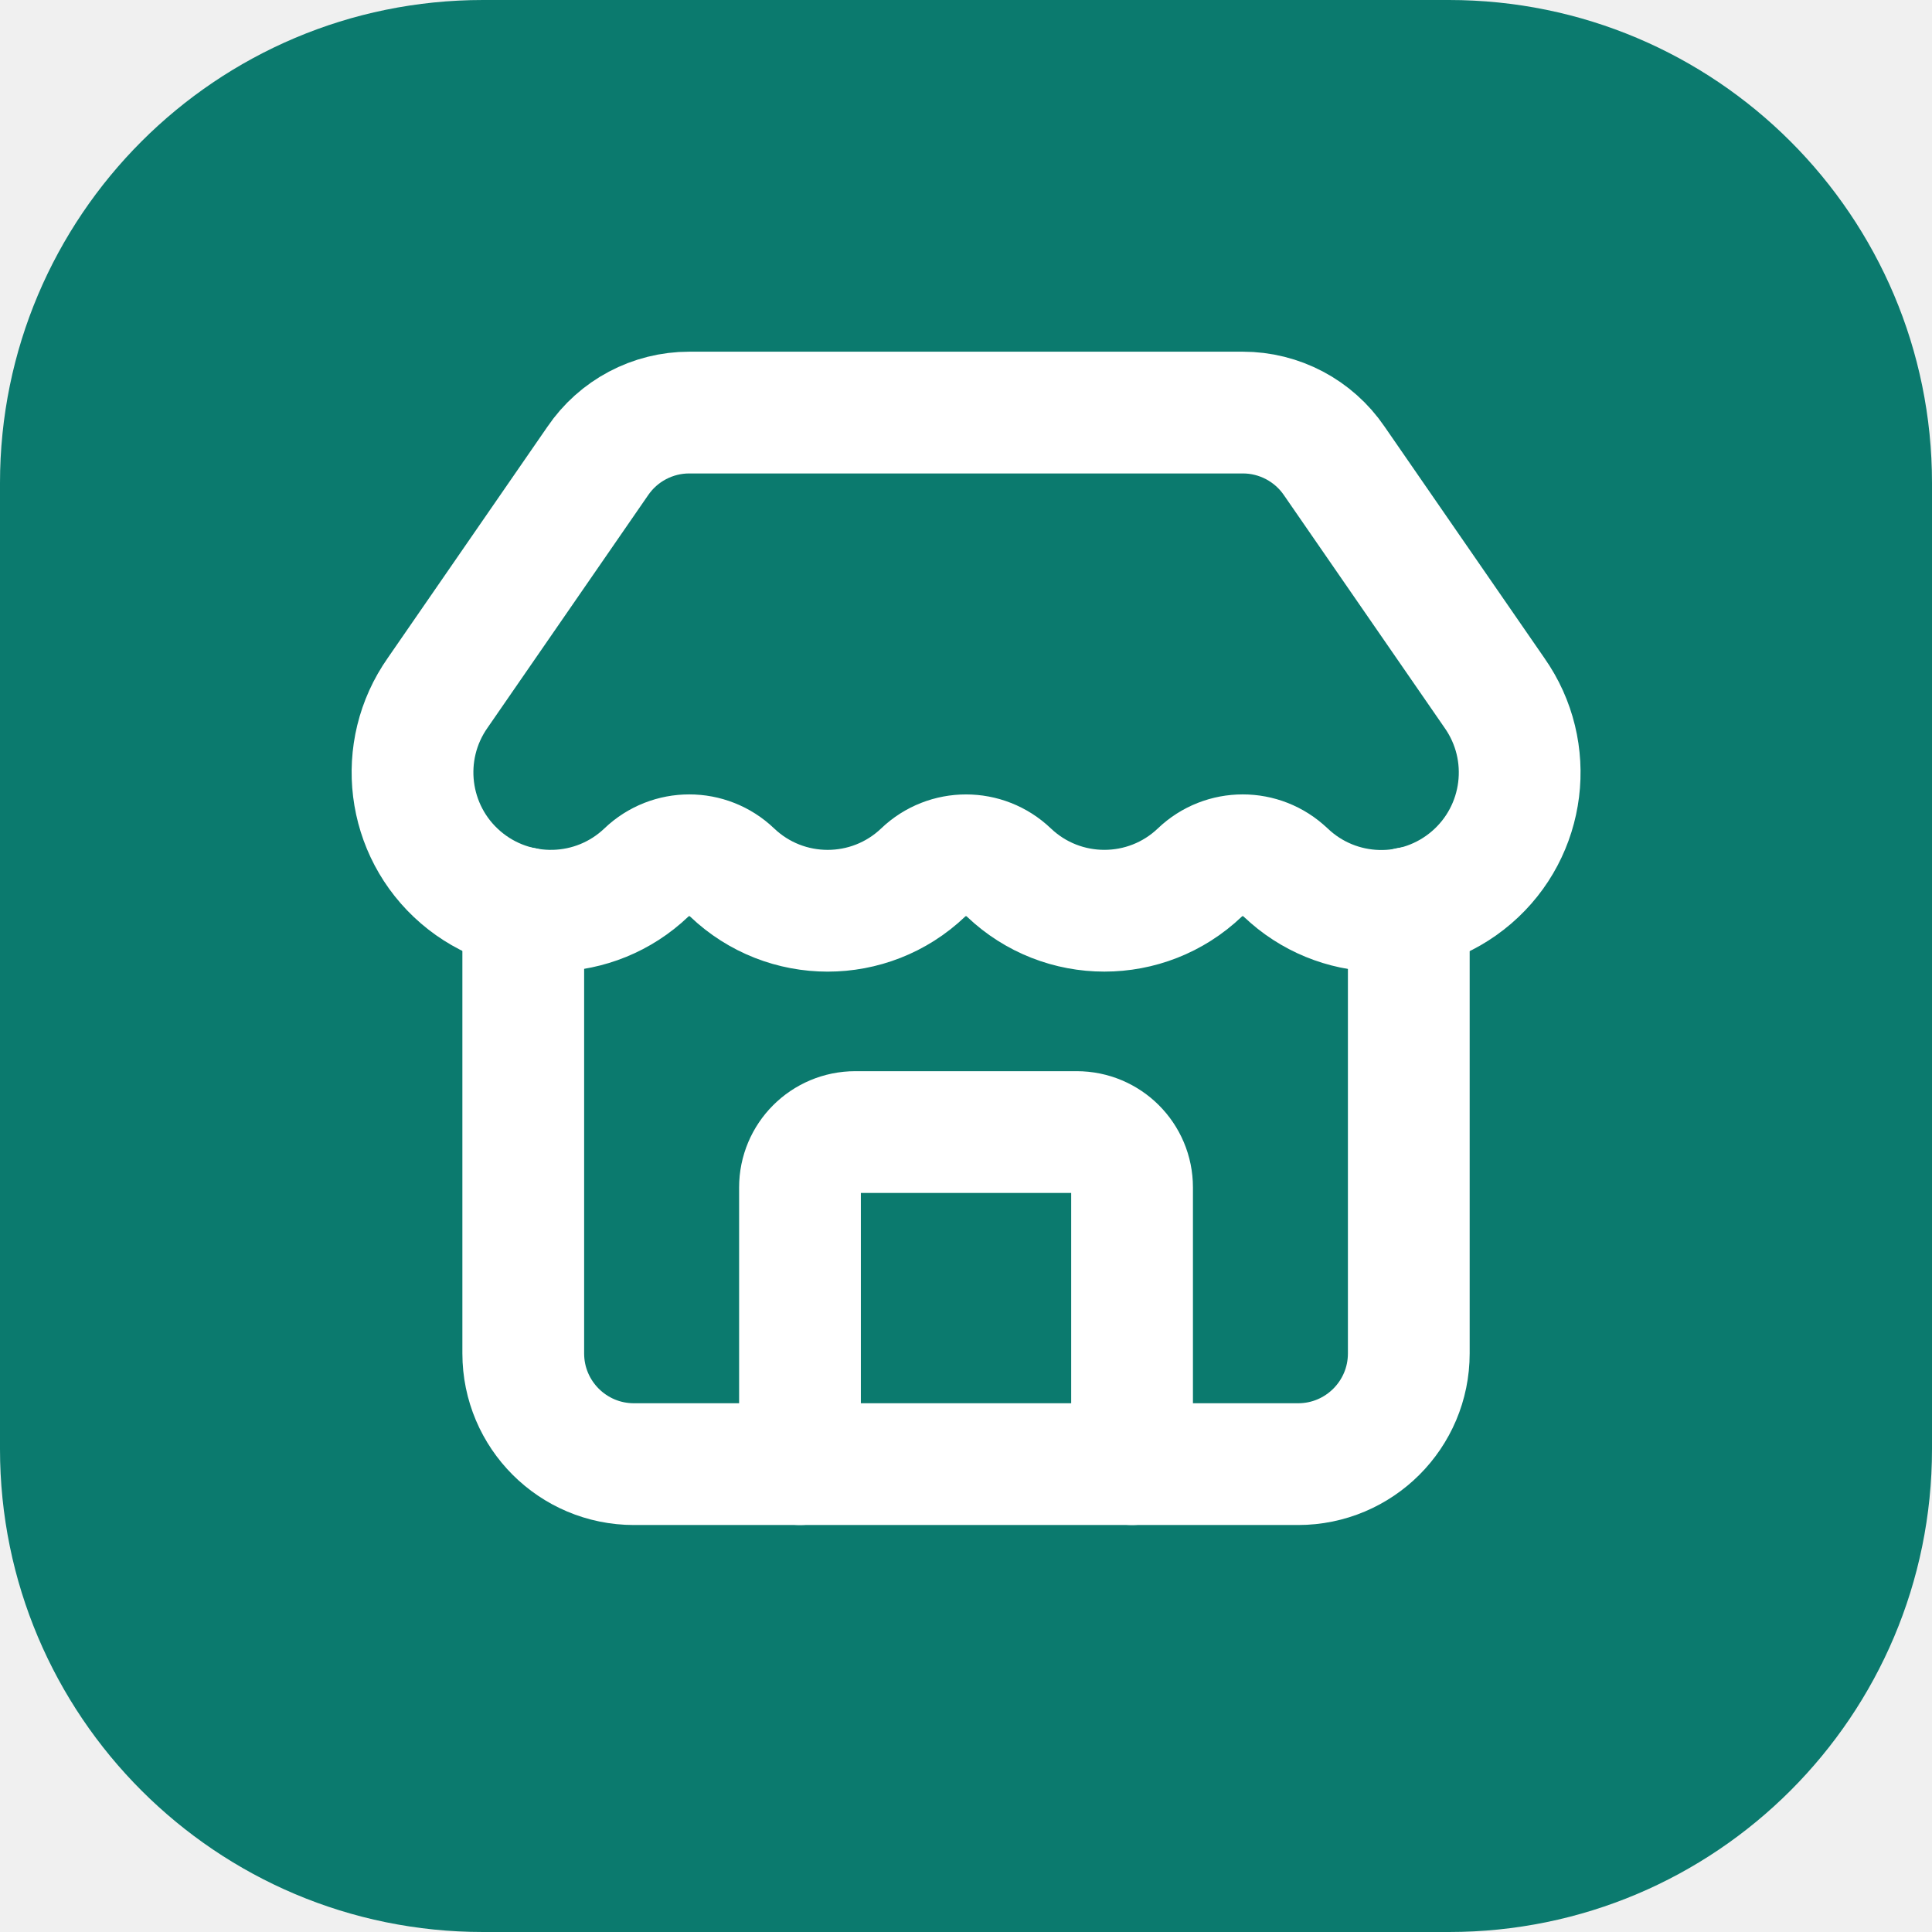
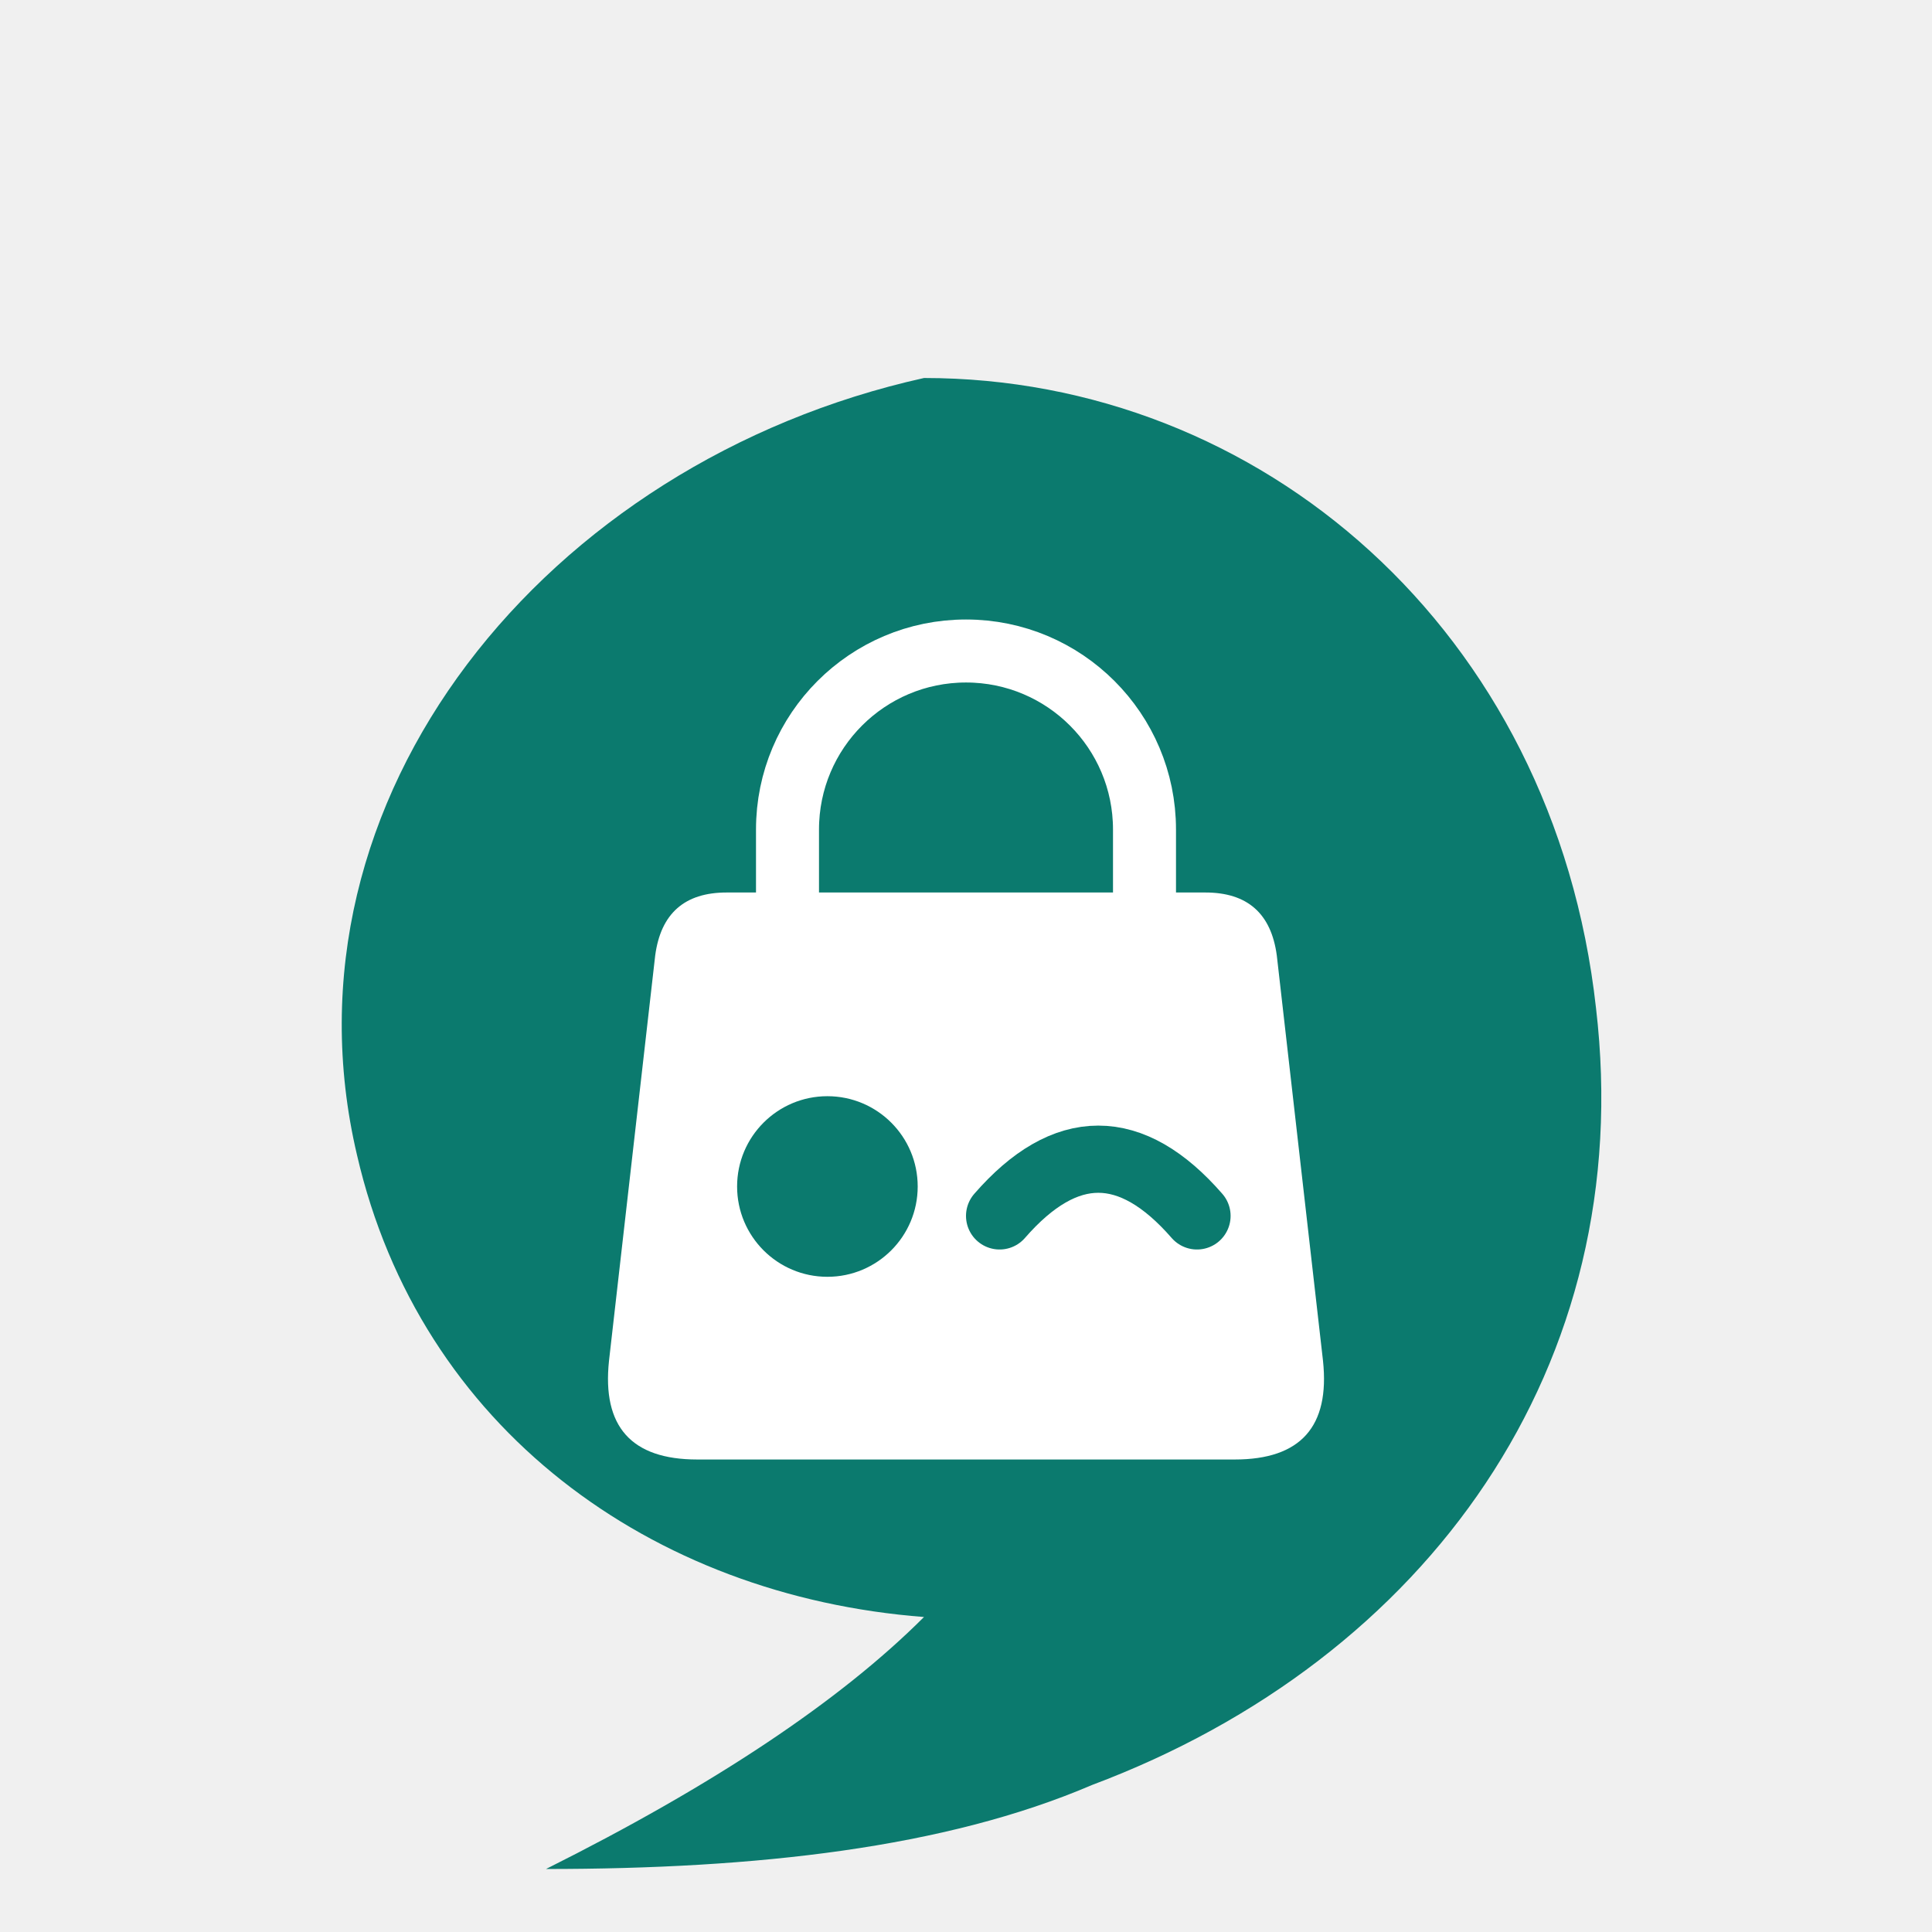
- <svg xmlns="http://www.w3.org/2000/svg" viewBox="0 0 32 32" width="32" height="32">
-   <rect width="32" height="32" rx="8" fill="#0b7a6e" />
-   <g transform="translate(5 5) scale(0.9167)" fill="none" stroke="#ffffff" stroke-width="2.2" stroke-linecap="round" stroke-linejoin="round">
-     <path d="M15 21v-5a1 1 0 0 0-1-1h-4a1 1 0 0 0-1 1v5" />
-     <path d="M17.774 10.31a1.12 1.12 0 0 0-1.549 0 2.5 2.5 0 0 1-3.451 0 1.12 1.12 0 0 0-1.548 0 2.5 2.5 0 0 1-3.452 0 1.12 1.12 0 0 0-1.549 0 2.5 2.5 0 0 1-3.77-3.248l2.889-4.184A2 2 0 0 1 7 2h10a2 2 0 0 1 1.653.873l2.895 4.192a2.5 2.5 0 0 1-3.774 3.244" />
-     <path d="M4 10.95V19a2 2 0 0 0 2 2h12a2 2 0 0 0 2-2v-8.05" />
-   </g>
+ <svg xmlns="http://www.w3.org/2000/svg" viewBox="4 -5 92 92" width="32" height="32">
+   <path fill="#0b7a6e" d="M48 13C64 13 78 25 80 43C82 60 72 74 56 80C49 83 40 84 30 84C38 80 44 76 48 72C35 71 24 63 21 50C17 33 30 17 48 13Z" />
+   <path fill="#ffffff" d="M38.6 37.5H61.4Q64.4 37.5 64.8 40.5L67 59.8Q67.5 64.5 62.8 64.5H37.2Q32.5 64.5 33 59.8L35.2 40.5Q35.6 37.5 38.6 37.5Z" />
+   <path d="M41.5 38.5V34.5A8.5 8.5 0 0 1 58.5 34.5V38.5" fill="none" stroke="#ffffff" stroke-width="3" stroke-linecap="round" />
+   <circle cx="43.4" cy="51.5" r="4.3" fill="#0b7a6e" />
+   <path d="M51.6 52.9Q56.3 47.5 61 52.9" fill="none" stroke="#0b7a6e" stroke-width="3.2" stroke-linecap="round" />
</svg>
